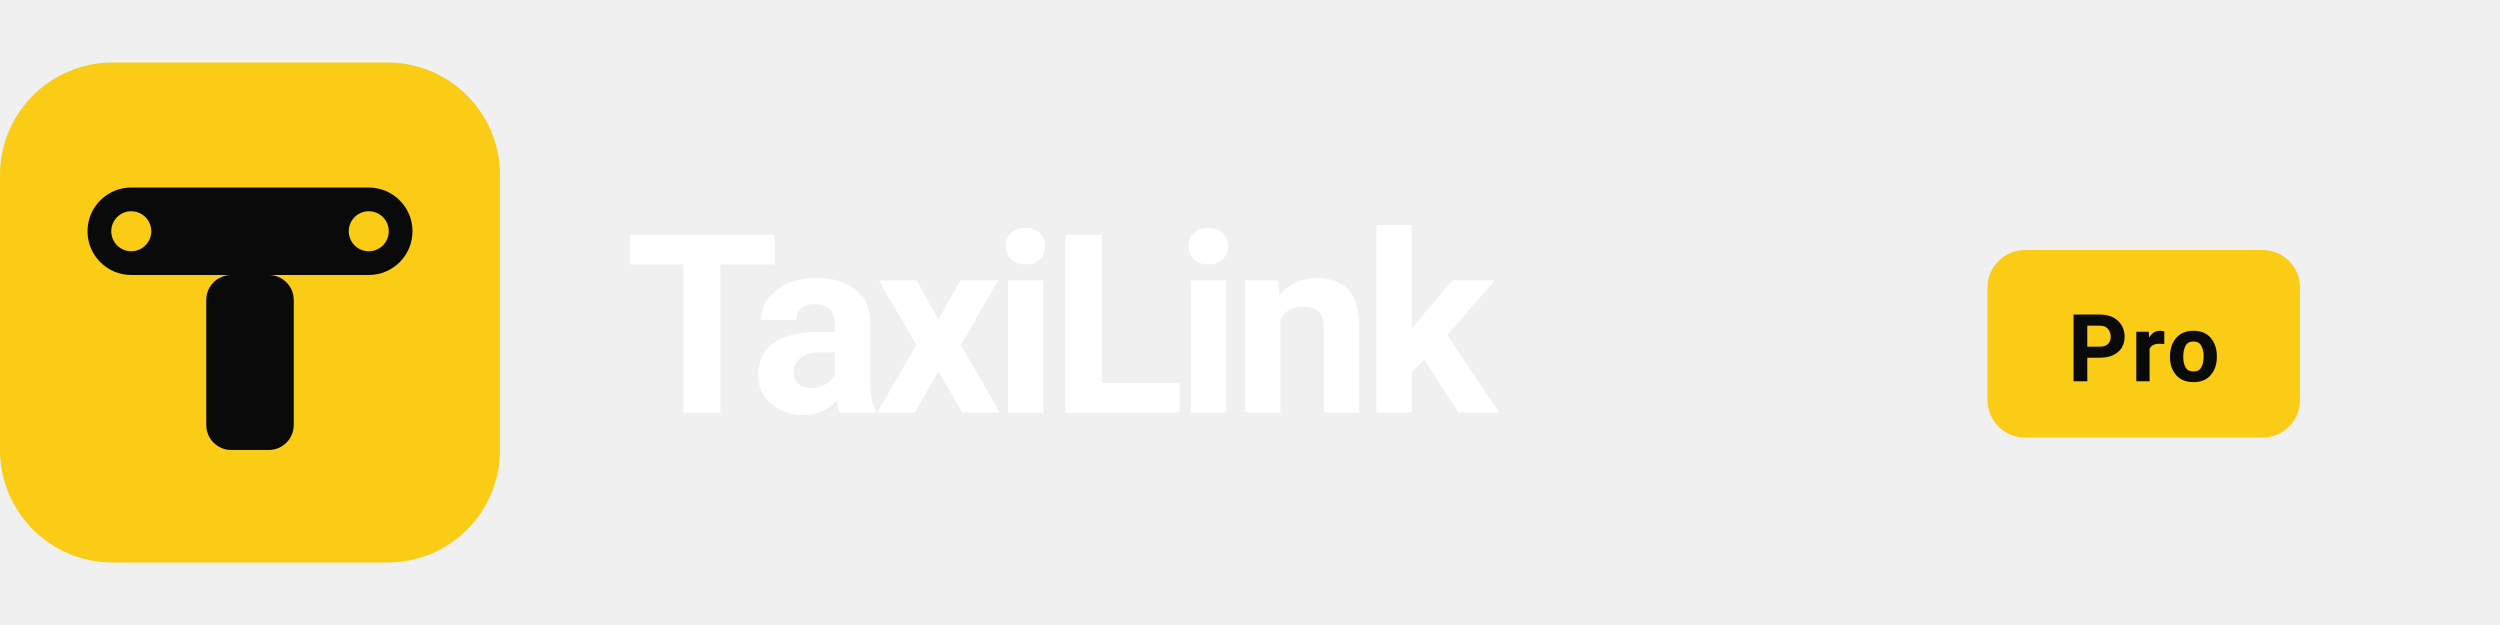
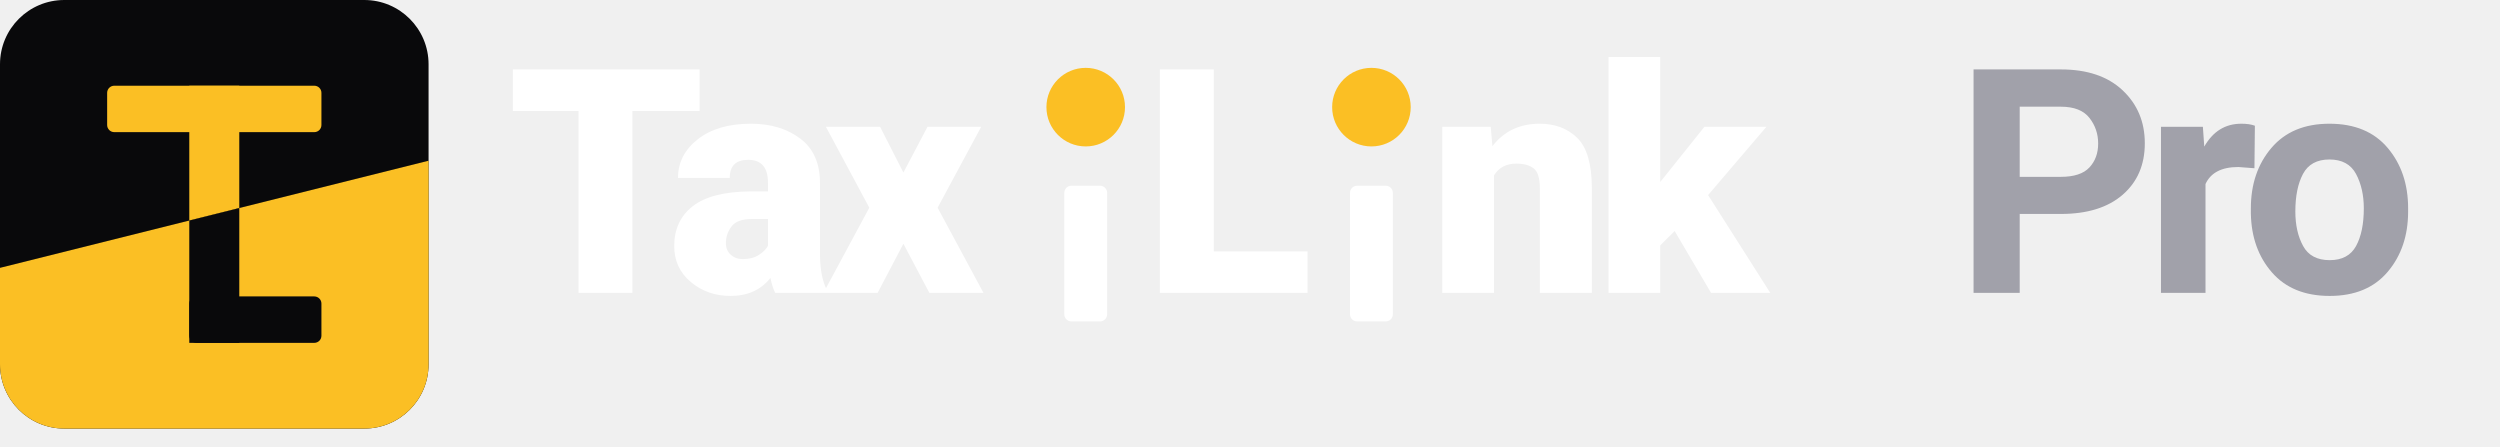
- <svg xmlns="http://www.w3.org/2000/svg" viewBox="0 0 400 100" width="400" height="100" role="img" aria-label="TaxiLink Pro">
-   <g>
-     <rect x="0" y="10" width="80" height="80" rx="18" fill="#FACC15" />
-     <rect x="14" y="30" width="52" height="14" rx="7" fill="#0A0A0A" />
-     <circle cx="21" cy="37" r="3.2" fill="#FACC15" />
-     <circle cx="59" cy="37" r="3.2" fill="#FACC15" />
-     <rect x="33" y="44" width="14" height="28" rx="4" fill="#0A0A0A" />
+ <svg xmlns="http://www.w3.org/2000/svg" viewBox="0 0 700 125" width="700" height="125" role="img" aria-label="TaxiLink Pro">
+   <defs>
+     <clipPath id="tlDkC">
+       <rect width="120" height="120" rx="18" />
+     </clipPath>
+     <clipPath id="tlDkZh">
+       <polygon points="0,0 120,0 120,45 0,75" />
+     </clipPath>
+     <clipPath id="tlDkZb">
+       <polygon points="0,75 120,45 120,120 0,120" />
+     </clipPath>
+   </defs>
+   <g clip-path="url(#tlDkC)">
+     <rect width="120" height="120" fill="#09090B" />
+     <polygon points="0,75 120,45 120,120 0,120" fill="#FBBF24" />
+     <g clip-path="url(#tlDkZh)" fill="#FBBF24">
+       <rect x="30" y="24" width="60" height="13" rx="2" />
+       <rect x="53" y="24" width="14" height="72" />
+       <rect x="53" y="83" width="37" height="13" rx="2" />
+     </g>
+     <g clip-path="url(#tlDkZb)" fill="#09090B">
+       <rect x="30" y="24" width="60" height="13" rx="2" />
+       <rect x="53" y="24" width="14" height="72" />
+       <rect x="53" y="83" width="37" height="13" rx="2" />
+     </g>
  </g>
-   <text x="100" y="66" font-family="system-ui, -apple-system, 'Segoe UI', Roboto, sans-serif" font-size="40" font-weight="700" fill="#FFFFFF" letter-spacing="-1.5">TaxiLink</text>
-   <rect x="318" y="40" width="50" height="30" rx="6" fill="#FACC15" />
-   <text x="343" y="61" text-anchor="middle" font-family="system-ui, -apple-system, 'Segoe UI', Roboto, sans-serif" font-size="15" font-weight="700" fill="#0A0A0A" letter-spacing="0.5">Pro</text>
+   <g transform="translate(142, 0)">
+     <text x="0" y="82" font-family="'Plus Jakarta Sans', system-ui, -apple-system, 'Segoe UI', Roboto, sans-serif" font-size="88" font-weight="800" fill="#FFFFFF" letter-spacing="-3.5">Tax</text>
+     <circle cx="162" cy="30" r="11" fill="#FBBF24" />
+     <rect x="156" y="52" width="12" height="38" rx="2" fill="#FFFFFF" />
+     <text x="178" y="82" font-family="'Plus Jakarta Sans', system-ui, -apple-system, 'Segoe UI', Roboto, sans-serif" font-size="88" font-weight="800" fill="#FFFFFF" letter-spacing="-3.5">L</text>
+     <circle cx="242" cy="30" r="11" fill="#FBBF24" />
+     <rect x="236" y="52" width="12" height="38" rx="2" fill="#FFFFFF" />
+     <text x="258" y="82" font-family="'Plus Jakarta Sans', system-ui, -apple-system, 'Segoe UI', Roboto, sans-serif" font-size="88" font-weight="800" fill="#FFFFFF" letter-spacing="-3.5">nk</text>
+     <text x="405" y="82" font-family="'Plus Jakarta Sans', system-ui, -apple-system, 'Segoe UI', Roboto, sans-serif" font-size="88" font-weight="700" fill="#A1A1AA" letter-spacing="-3.5">Pro</text>
+   </g>
</svg>
